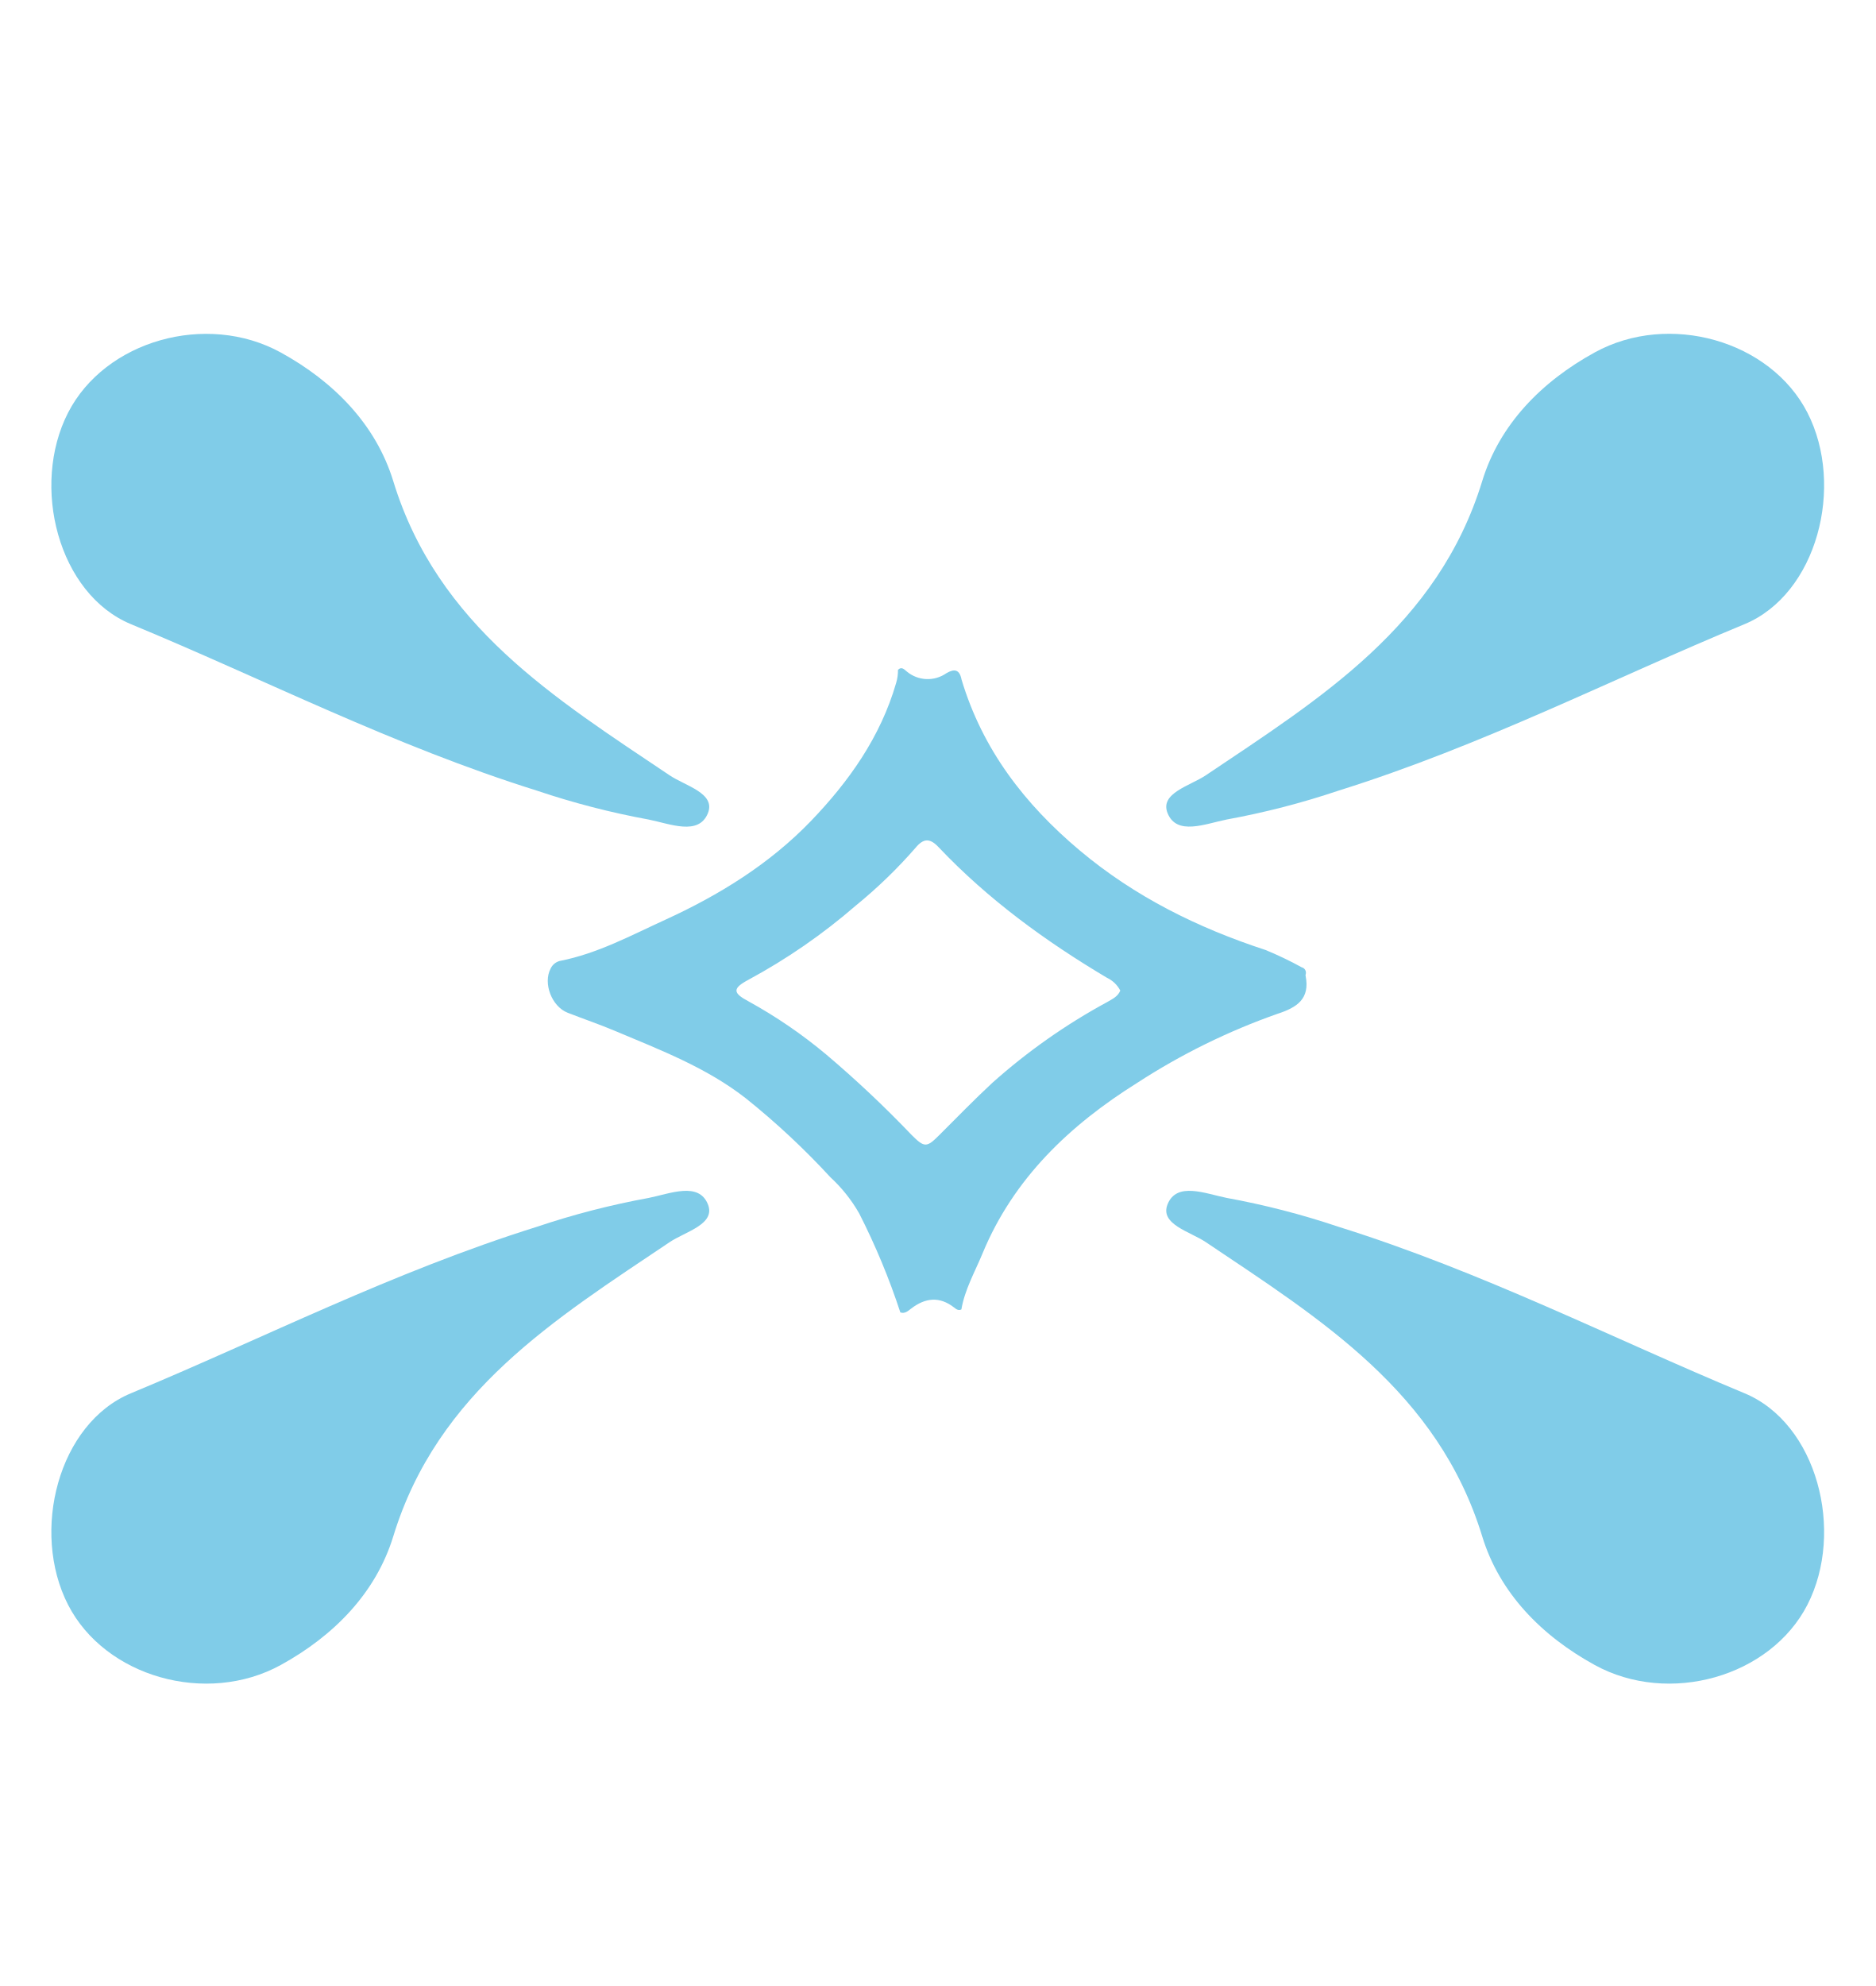
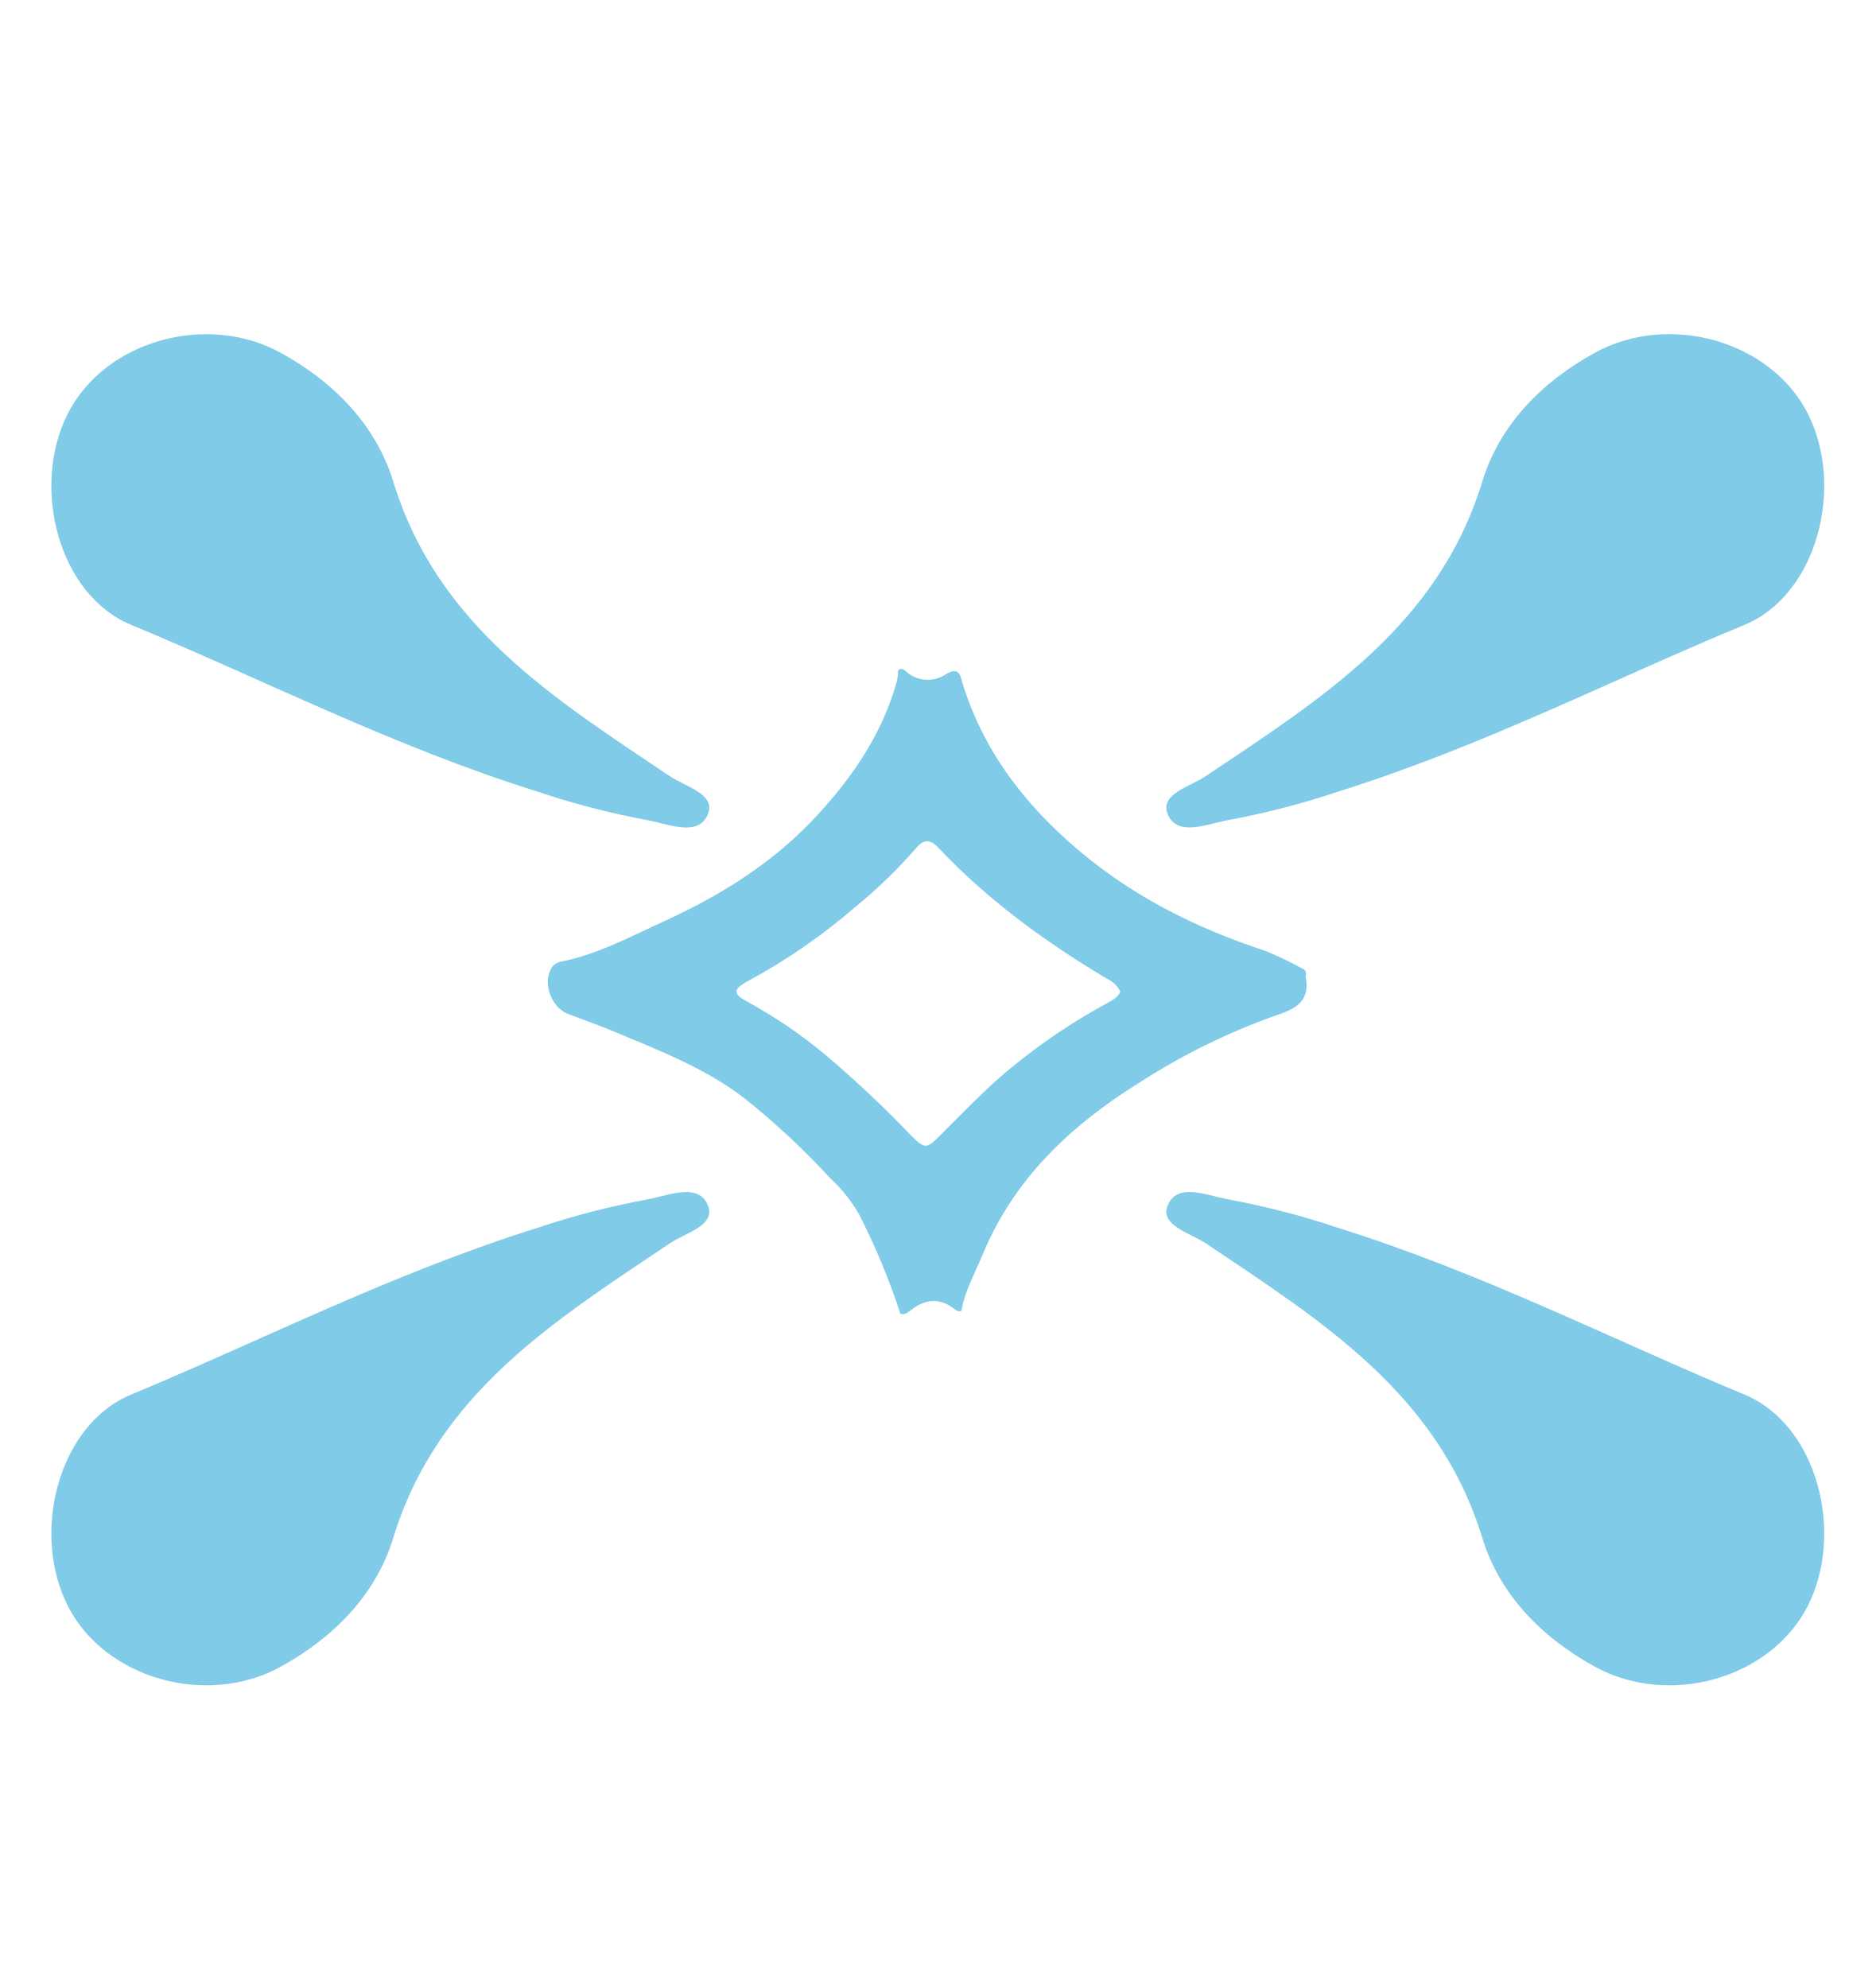
- <svg xmlns="http://www.w3.org/2000/svg" id="Layer_1" data-name="Layer 1" viewBox="0 0 301.44 319.14">
-   <defs>
-     <style>.cls-1{fill:#80cce8;}</style>
-   </defs>
-   <path class="cls-1" d="M86.32,127.06c-23.21-7.27-43.87-17.91-65.25-26.75C9.37,95.48,4.9,78.1,10.94,66.32c5.94-11.59,22.24-16.23,34.18-9.68,8.54,4.69,15.3,11.58,18.09,20.68,7.12,23.26,26,34.9,44.4,47.26,2.55,1.72,7.49,2.88,6.16,6.12-1.49,3.62-6,1.71-9.5,1A129,129,0,0,1,86.32,127.06Z" />
-   <path class="cls-1" d="M86.32,197.13C63.11,204.4,42.45,215,21.07,223.88c-11.7,4.83-16.17,22.21-10.13,34,5.94,11.59,22.24,16.23,34.18,9.68,8.54-4.69,15.3-11.58,18.09-20.68,7.12-23.26,26-34.9,44.4-47.26,2.55-1.72,7.49-2.88,6.16-6.12-1.49-3.62-6-1.71-9.5-1A129,129,0,0,0,86.32,197.13Z" />
-   <path class="cls-1" d="M215.11,127.06c23.22-7.27,43.87-17.91,65.26-26.75,11.69-4.83,16.17-22.21,10.13-34-5.95-11.59-22.25-16.23-34.18-9.68-8.55,4.69-15.31,11.58-18.09,20.68-7.13,23.26-26,34.9-44.4,47.26-2.55,1.72-7.49,2.88-6.16,6.12,1.48,3.62,6,1.71,9.5,1A128.52,128.52,0,0,0,215.11,127.06Z" />
-   <path class="cls-1" d="M215.11,197.13C238.33,204.4,259,215,280.37,223.88c11.69,4.83,16.17,22.21,10.13,34-5.95,11.59-22.25,16.23-34.18,9.68-8.55-4.69-15.31-11.58-18.09-20.68-7.13-23.26-26-34.9-44.4-47.26-2.55-1.72-7.49-2.88-6.16-6.12,1.48-3.62,6-1.71,9.5-1A128.52,128.52,0,0,1,215.11,197.13Z" />
-   <path class="cls-1" d="M209.85,156.83a.42.42,0,0,1,0-.22.9.9,0,0,0-.63-1.17,57.37,57.37,0,0,0-5.81-2.78c-10.89-3.56-21-8.55-29.87-16s-15.64-16.25-19-27.48c-.31-1.59-1.13-1.76-2.43-1a5.23,5.23,0,0,1-6.36-.27c-.38-.29-.82-.88-1.42-.27a7,7,0,0,1-.3,2.12c-2.51,8.68-7.6,15.84-13.72,22.2-6.62,6.87-14.69,11.86-23.34,15.82-5.54,2.53-10.94,5.46-17,6.64a2.24,2.24,0,0,0-1.47,1.22c-1.25,2.37.18,6.1,2.73,7.1s5.13,1.87,7.64,2.93c7.29,3.07,14.69,5.89,21,10.82a123,123,0,0,1,13.61,12.7A24.11,24.11,0,0,1,138.1,195a112,112,0,0,1,6.61,15.9c.74.25,1.24-.24,1.74-.62,2.27-1.74,4.55-2,6.9-.17.33.26.69.55,1.17.31.55-3.22,2.16-6,3.4-9,5-12.1,14.07-20.65,24.86-27.41a105.79,105.79,0,0,1,22.56-11.1C208.48,161.89,210.57,160.51,209.85,156.83ZM178,161a97.45,97.45,0,0,0-18.5,13c-2.91,2.7-5.67,5.55-8.48,8.35-2.07,2.07-2.41,2.13-4.53,0a177.67,177.67,0,0,0-13.7-12.9,77.9,77.9,0,0,0-12.47-8.53c-2.57-1.36-2.63-2.09,0-3.49a95.83,95.83,0,0,0,17.22-11.9,78.14,78.14,0,0,0,9.61-9.29c1.28-1.55,2.31-1.58,3.69-.12,7.93,8.38,17.17,15.11,27.07,21a4.65,4.65,0,0,1,2.15,2.06C179.66,160.16,178.79,160.53,178,161Z" />
+ <svg xmlns="http://www.w3.org/2000/svg" width="100" height="106" viewBox="0 0 100 106" fill="none">
+   <path d="M28.636 42.202C20.936 39.787 14.082 36.253 6.99 33.317C3.108 31.713 1.626 25.94 3.629 22.028C5.6 18.178 11.007 16.637 14.968 18.812C17.801 20.37 20.044 22.659 20.969 25.681C23.331 33.407 29.595 37.273 35.699 41.378C36.545 41.95 38.183 42.335 37.742 43.411C37.248 44.613 35.752 43.979 34.591 43.743C32.571 43.373 30.581 42.858 28.636 42.202Z" fill="#80CCE8" />
+   <path d="M28.636 65.475C20.936 67.89 14.082 71.411 6.99 74.36C3.108 75.964 1.626 81.737 3.629 85.653C5.6 89.502 11.007 91.044 14.968 88.868C17.801 87.31 20.044 85.022 20.969 81.999C23.331 74.274 29.595 70.408 35.699 66.302C36.545 65.731 38.183 65.346 37.742 64.27C37.248 63.067 35.752 63.702 34.591 63.938C32.572 64.306 30.581 64.82 28.636 65.475Z" fill="#80CCE8" />
+   <path d="M71.361 42.202C79.064 39.787 85.914 36.253 93.01 33.317C96.888 31.713 98.374 25.94 96.371 22.024C94.397 18.175 88.99 16.634 85.032 18.809C82.195 20.367 79.953 22.655 79.031 25.678C76.665 33.404 70.405 37.27 64.301 41.375C63.455 41.946 61.817 42.332 62.258 43.408C62.749 44.61 64.248 43.976 65.409 43.74C67.428 43.371 69.416 42.857 71.361 42.202Z" fill="#80CCE8" />
+   <path d="M71.361 65.475C79.064 67.89 85.921 71.411 93.01 74.36C96.888 75.964 98.374 81.737 96.371 85.653C94.397 89.502 88.99 91.044 85.032 88.868C82.195 87.31 79.953 85.022 79.031 81.999C76.665 74.274 70.405 70.408 64.301 66.302C63.455 65.731 61.817 65.346 62.258 64.27C62.749 63.067 64.248 63.702 65.409 63.938C67.428 64.306 69.416 64.82 71.361 65.475Z" fill="#80CCE8" />
+   <path d="M69.616 52.09C69.609 52.066 69.609 52.041 69.616 52.017C69.629 51.978 69.635 51.936 69.632 51.895C69.628 51.853 69.617 51.813 69.597 51.776C69.577 51.74 69.55 51.708 69.517 51.682C69.485 51.657 69.447 51.638 69.407 51.628C68.782 51.285 68.139 50.976 67.479 50.705C63.867 49.523 60.513 47.865 57.57 45.391C54.628 42.916 52.382 39.993 51.267 36.263C51.164 35.735 50.892 35.679 50.461 35.931C50.149 36.151 49.772 36.261 49.391 36.245C49.01 36.229 48.644 36.087 48.351 35.842C48.225 35.745 48.079 35.549 47.88 35.752C47.883 35.99 47.85 36.228 47.781 36.456C46.948 39.339 45.259 41.717 43.229 43.83C41.033 46.111 38.356 47.769 35.486 49.084C33.648 49.924 31.857 50.898 29.847 51.289C29.741 51.317 29.642 51.367 29.558 51.437C29.473 51.508 29.405 51.595 29.359 51.695C28.944 52.482 29.419 53.721 30.265 54.053C31.111 54.385 31.966 54.674 32.799 55.026C35.218 56.046 37.672 56.982 39.766 58.62C41.375 59.91 42.884 61.32 44.281 62.838C44.888 63.398 45.405 64.049 45.813 64.768C46.679 66.469 47.412 68.235 48.006 70.049C48.252 70.132 48.418 69.969 48.584 69.843C49.337 69.265 50.093 69.179 50.873 69.787C50.982 69.873 51.101 69.969 51.261 69.889C51.443 68.82 51.977 67.897 52.389 66.9C54.047 62.881 57.056 60.041 60.636 57.796C62.975 56.274 65.487 55.036 68.12 54.109C69.161 53.771 69.855 53.312 69.616 52.09ZM59.05 53.475C56.844 54.671 54.784 56.12 52.913 57.793C51.947 58.69 51.032 59.636 50.099 60.566C49.413 61.254 49.3 61.274 48.597 60.566C47.158 59.059 45.641 57.628 44.052 56.282C42.768 55.205 41.382 54.256 39.915 53.448C39.062 52.997 39.043 52.754 39.915 52.289C41.958 51.184 43.873 49.859 45.628 48.337C46.776 47.401 47.843 46.369 48.816 45.251C49.24 44.736 49.582 44.726 50.04 45.211C52.67 47.995 55.736 50.23 59.02 52.186C59.326 52.33 59.577 52.57 59.733 52.87C59.601 53.196 59.312 53.319 59.05 53.475Z" fill="#80CCE8" />
</svg>
